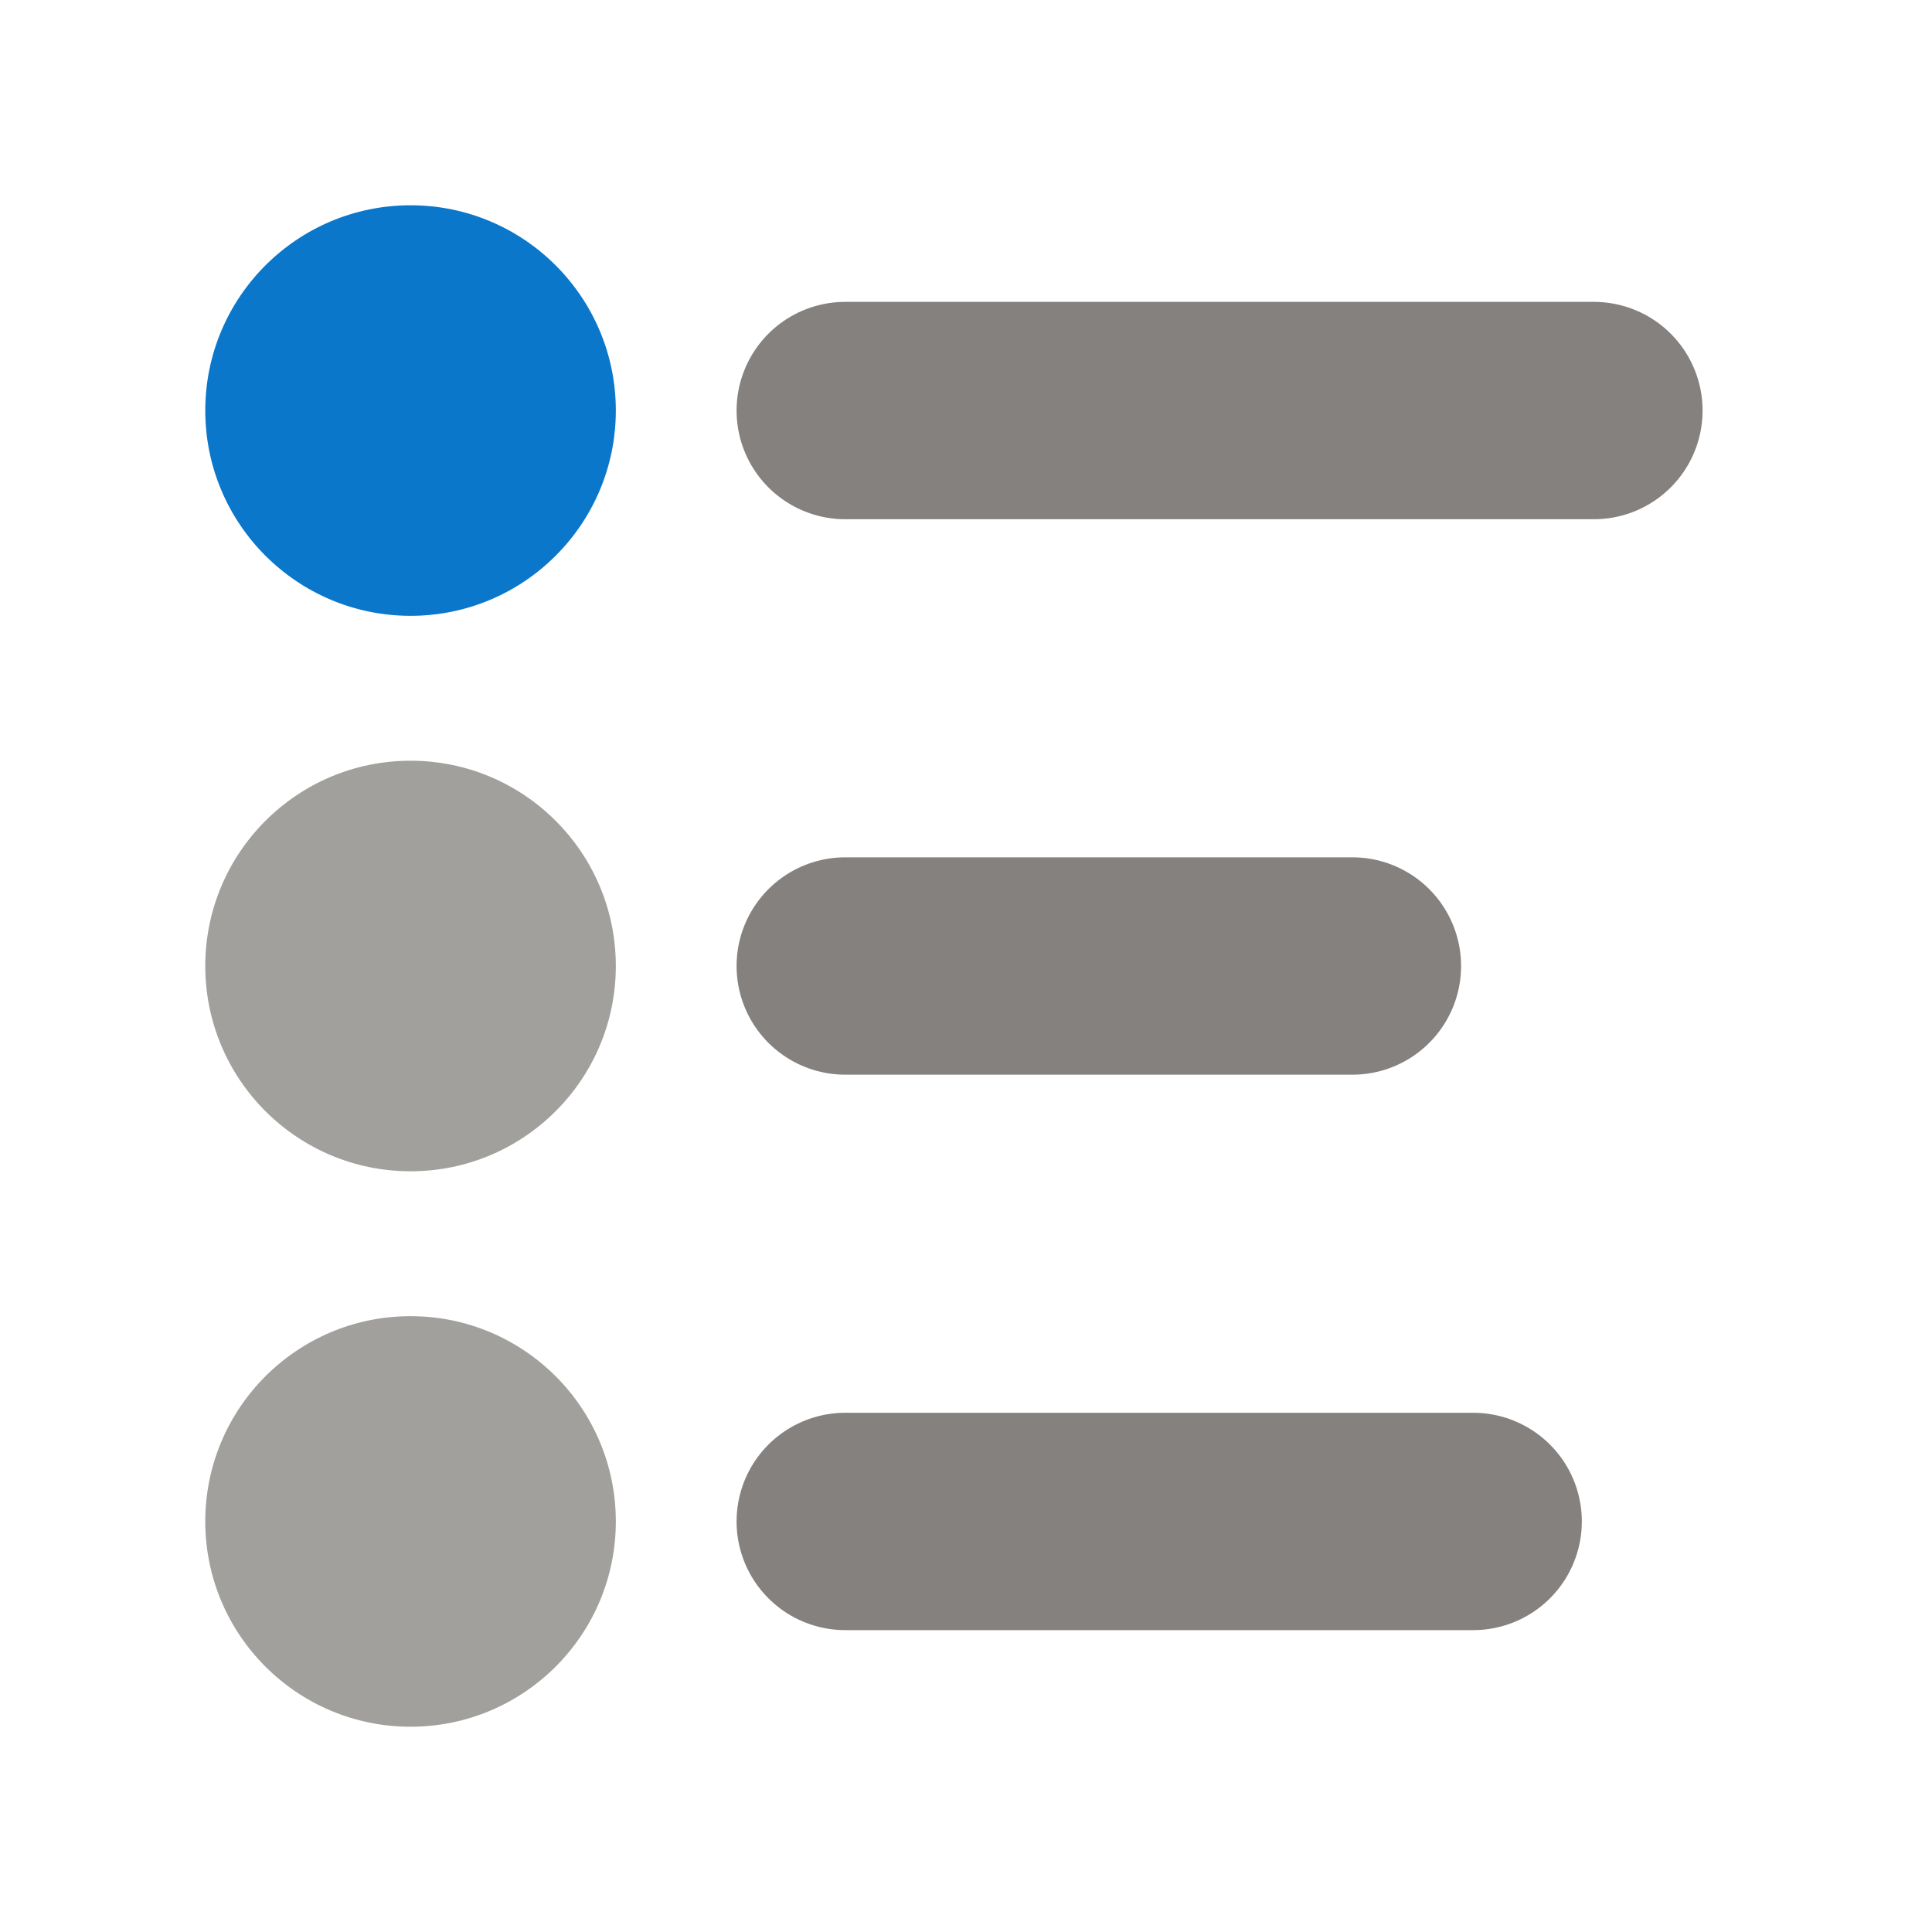
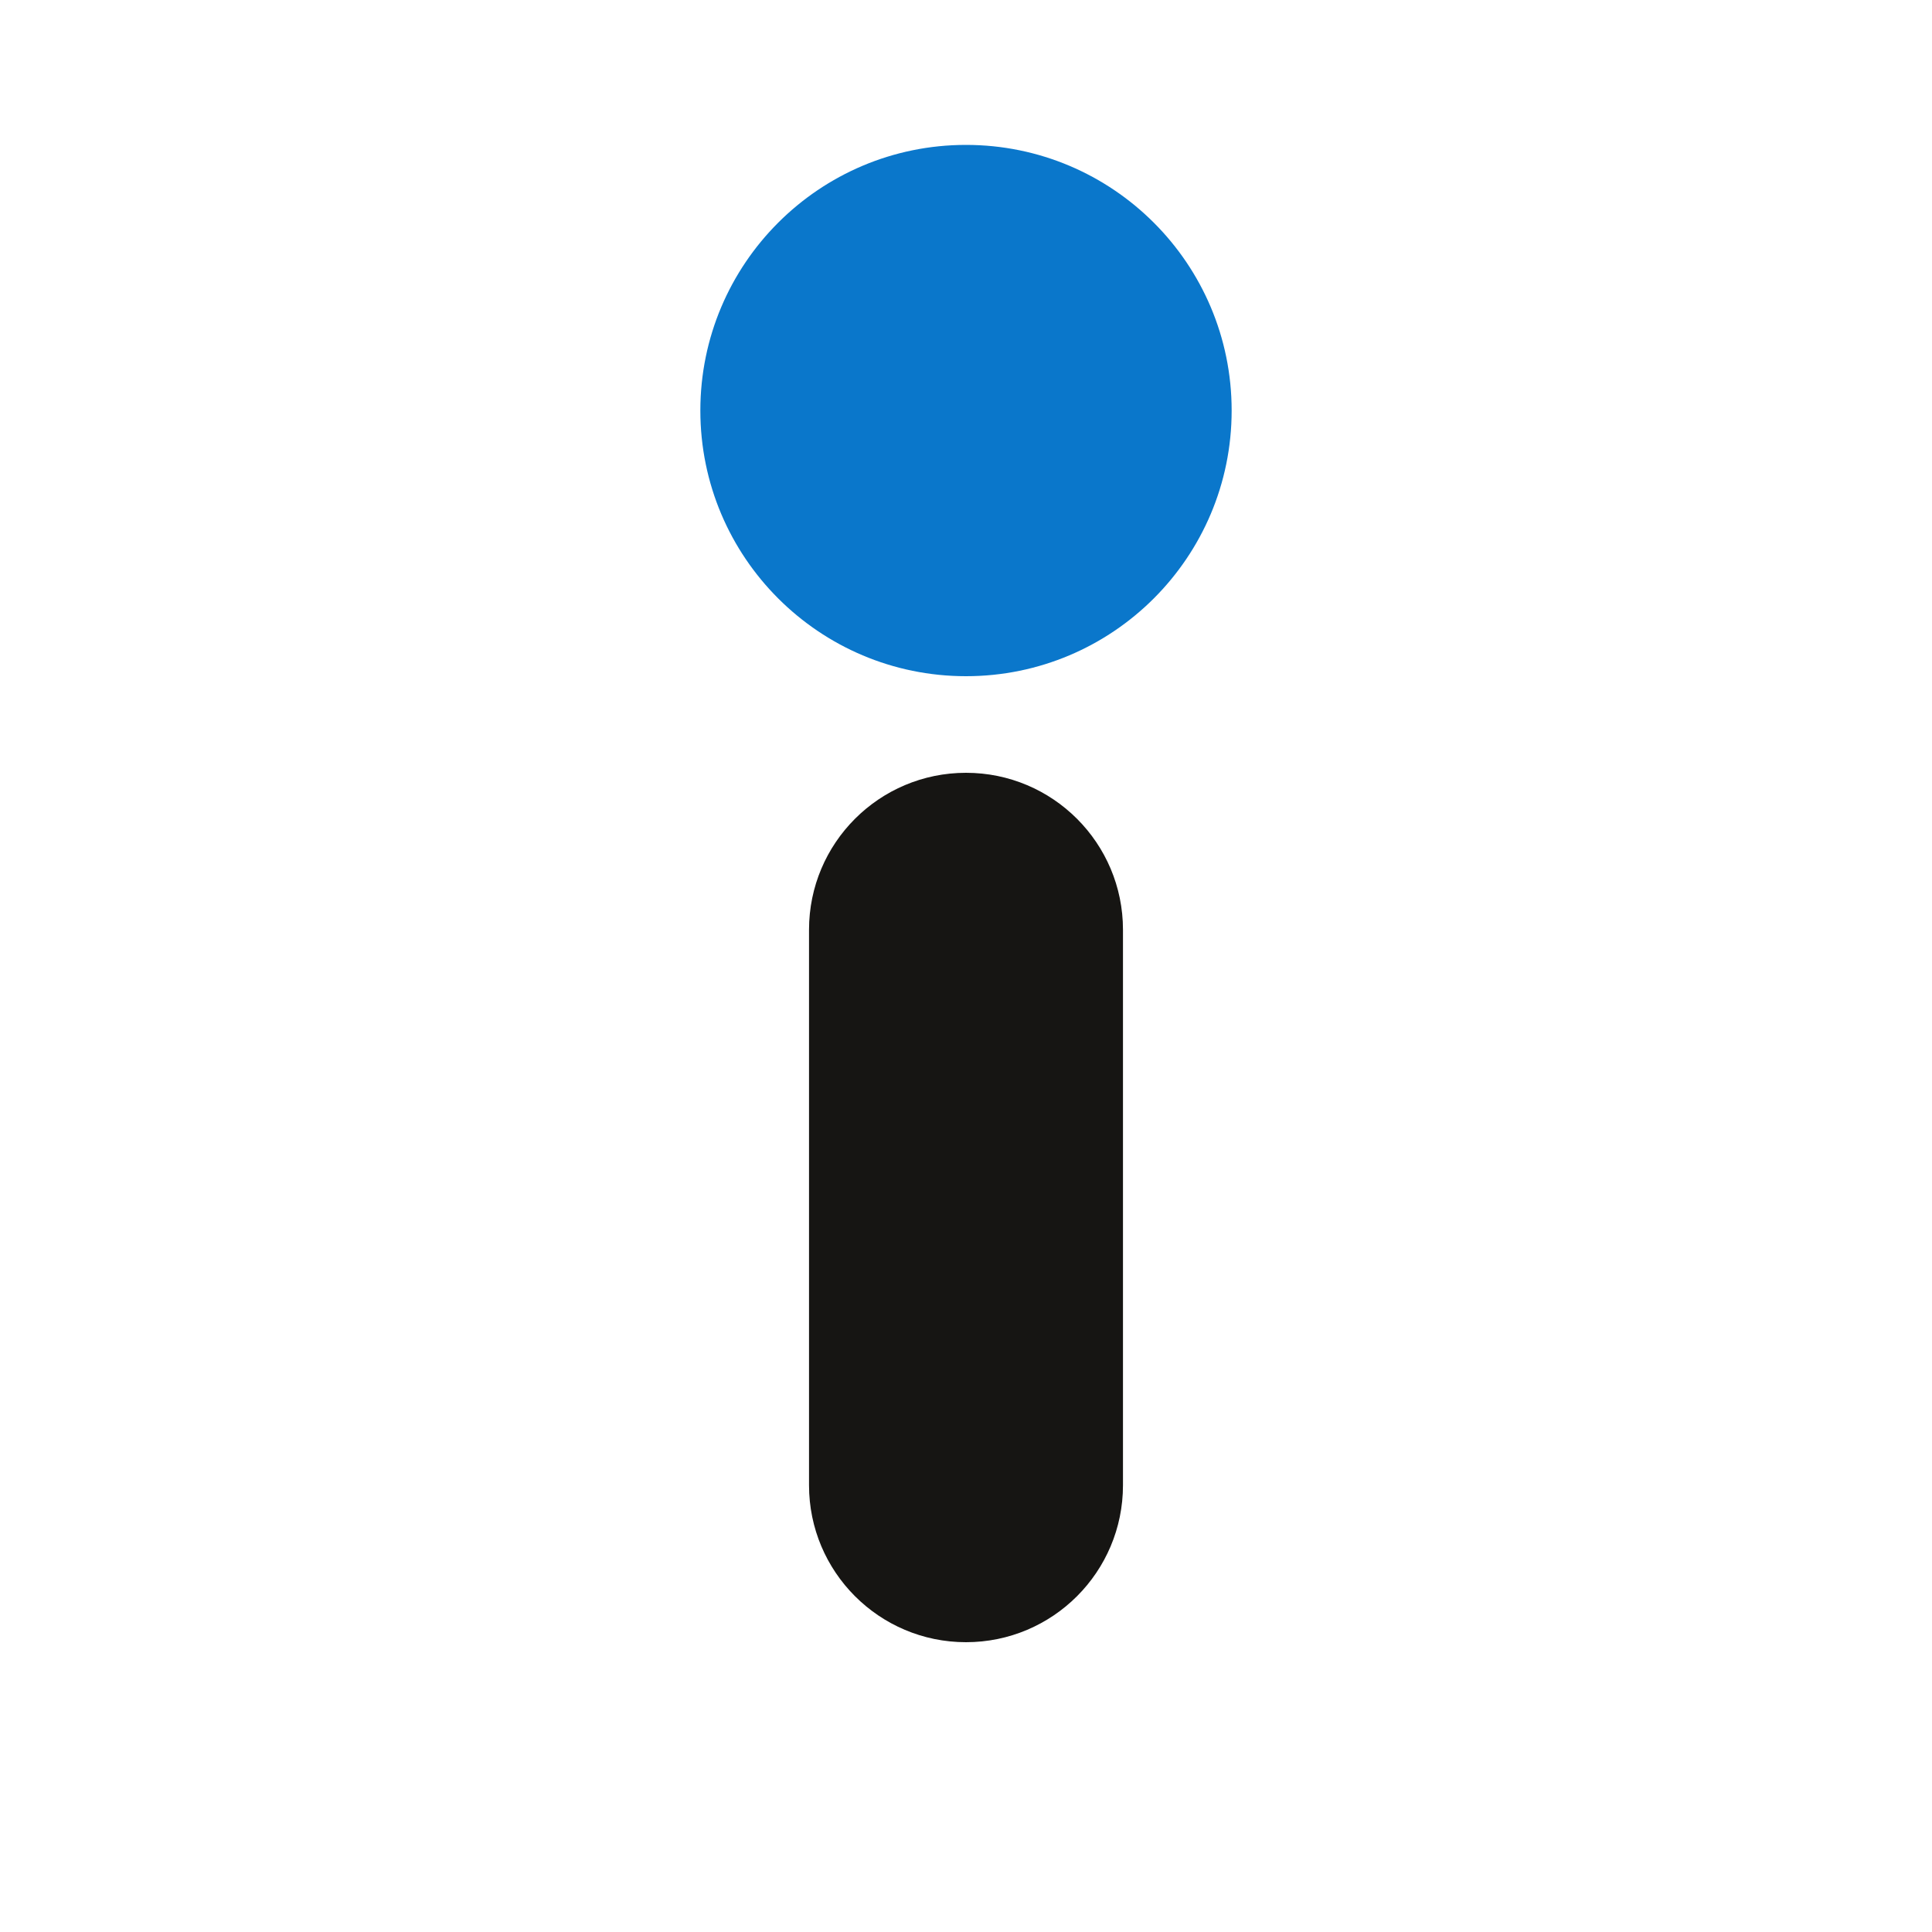
- <svg xmlns="http://www.w3.org/2000/svg" viewBox="0 0 16 16" role="img" aria-label="instrument">
-   <circle cx="3.4" cy="3.4" r="1.7" fill="#0a77cb" />
-   <circle cx="3.4" cy="8" r="1.7" fill="#a2a09c" />
-   <circle cx="3.4" cy="12.6" r="1.7" fill="#a2a09c" />
-   <path d="M7 3.4h6.2M7 8h4.2M7 12.6h5.2" fill="none" stroke="#84817e" stroke-width="1.8" stroke-linecap="round" />
+ <svg xmlns="http://www.w3.org/2000/svg" viewBox="0 0 16 16" role="img" aria-label="instrument UI">
+   <rect x="6.7" y="6.4" width="2.6" height="7.2" rx="1.3" fill="#161513" />
+   <circle cx="8" cy="3.4" r="2.2" fill="#0a77cb" />
</svg>
